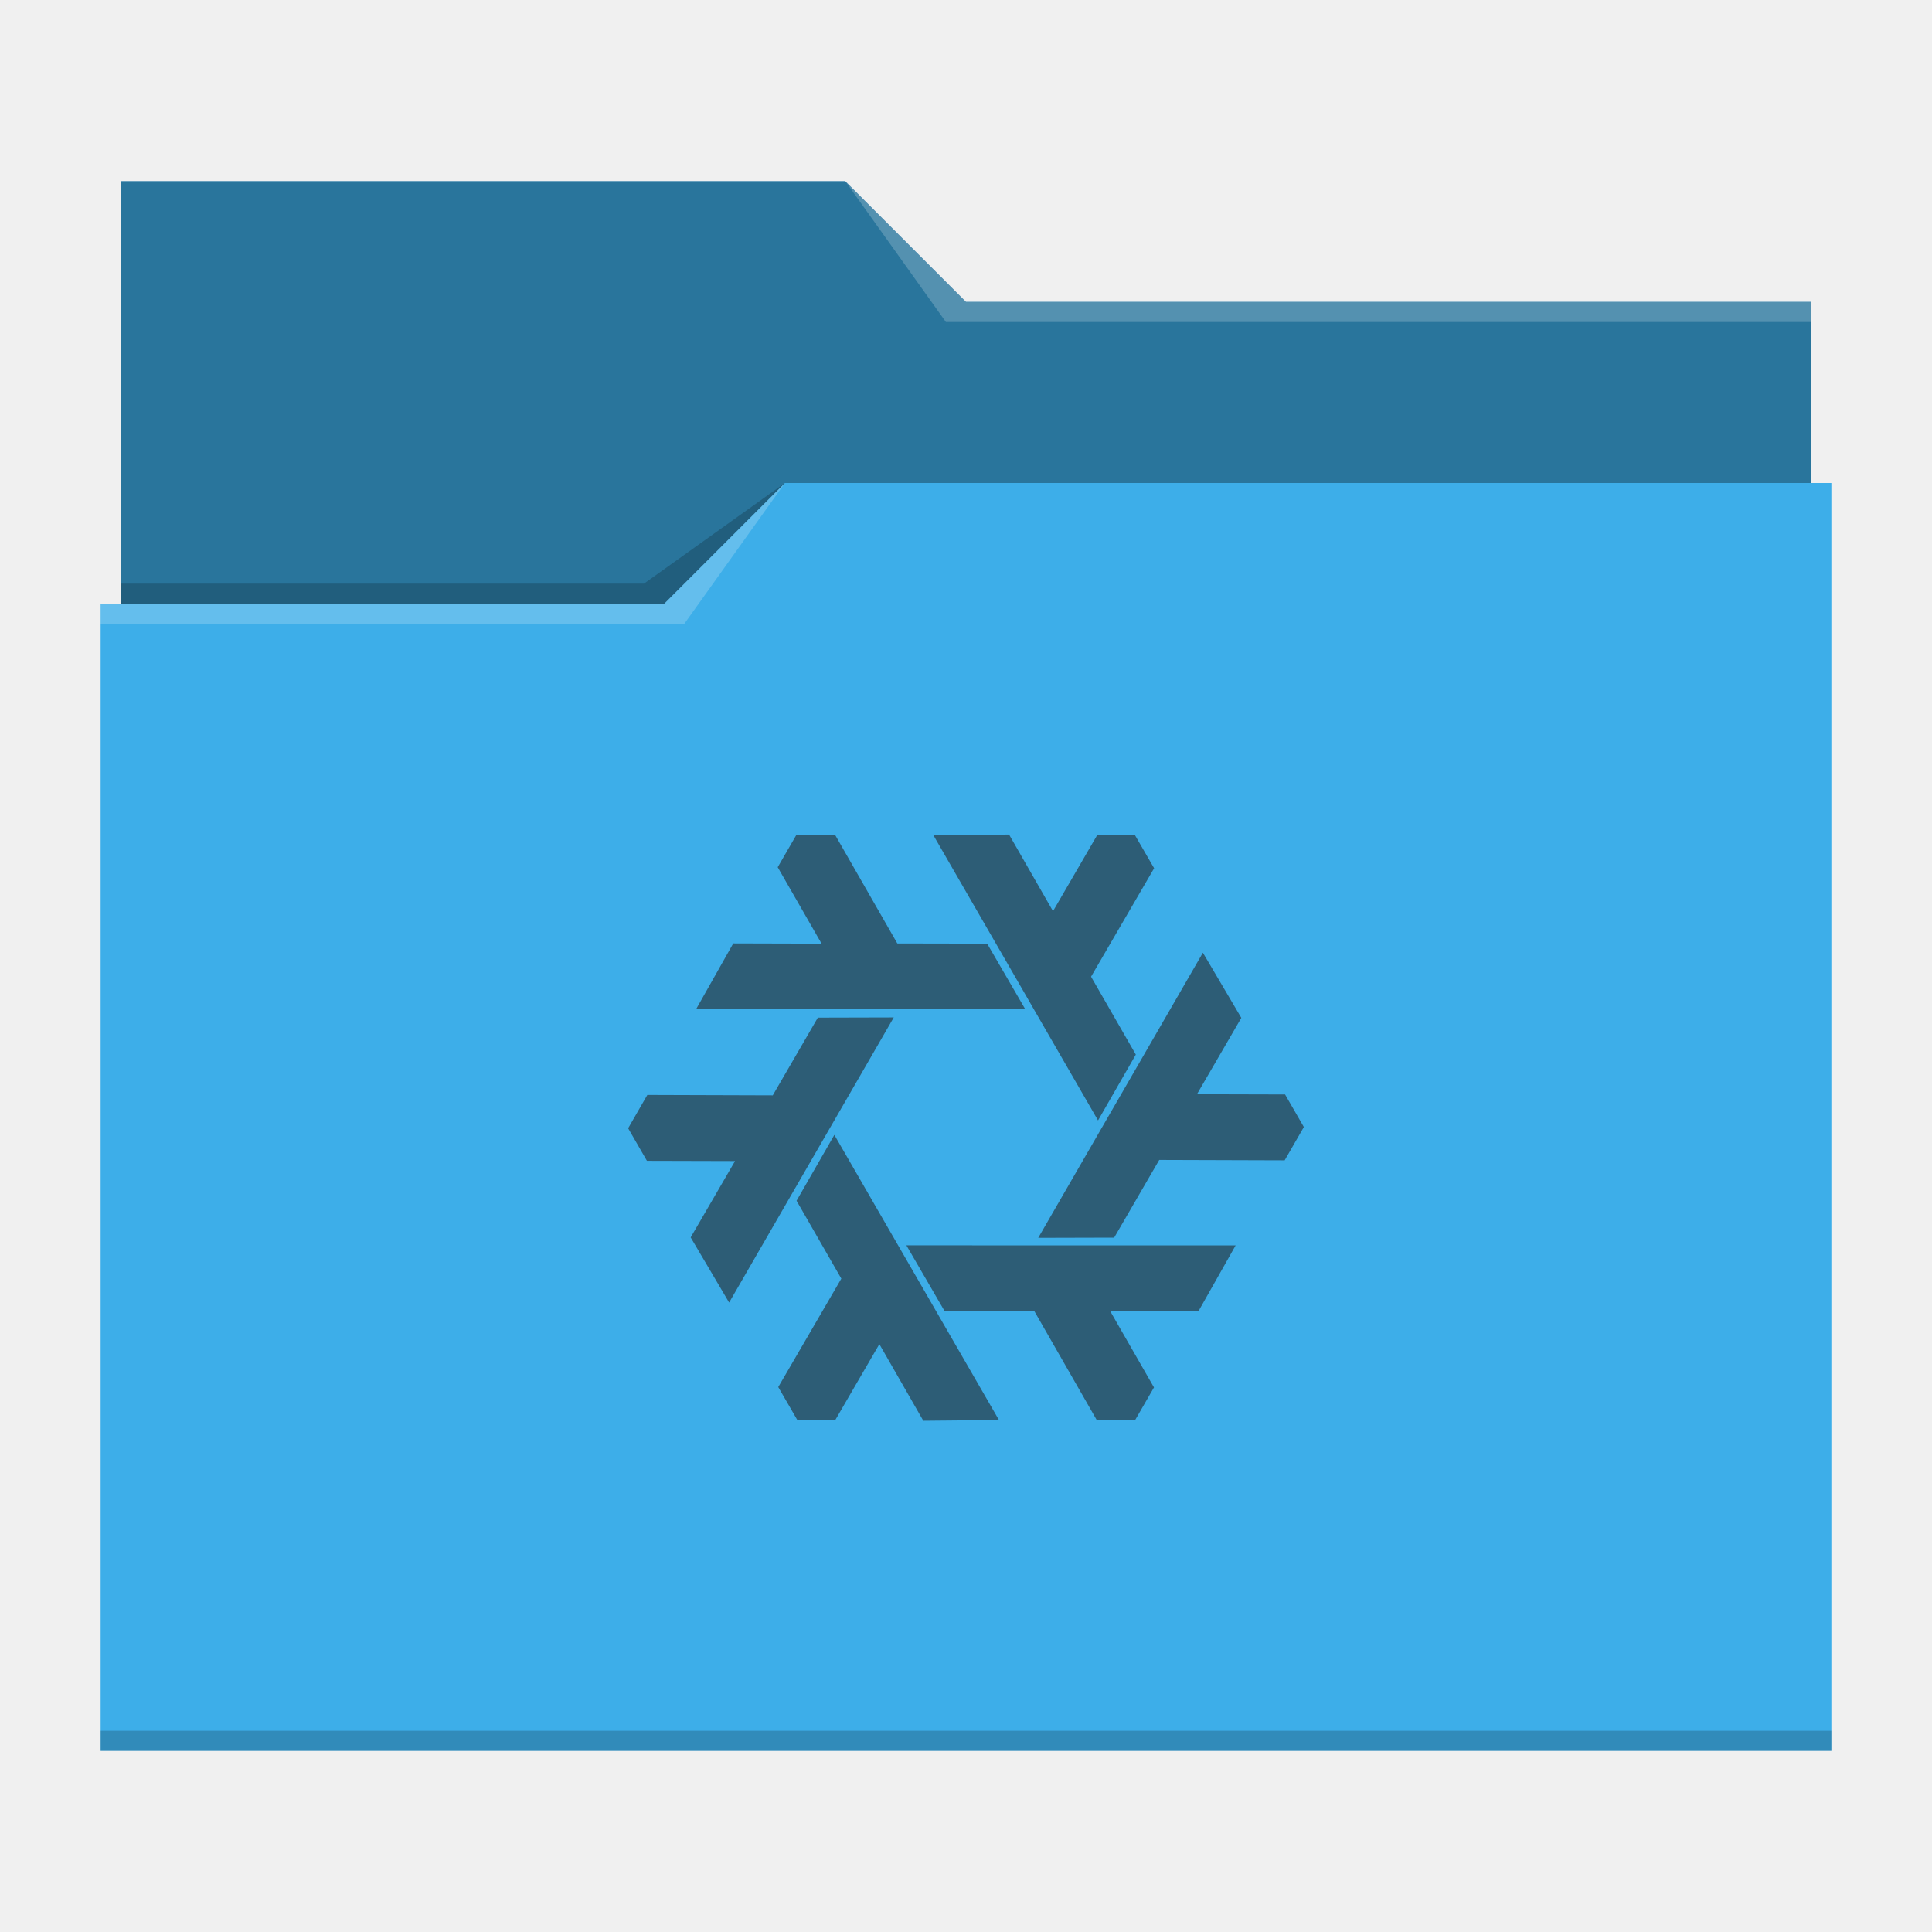
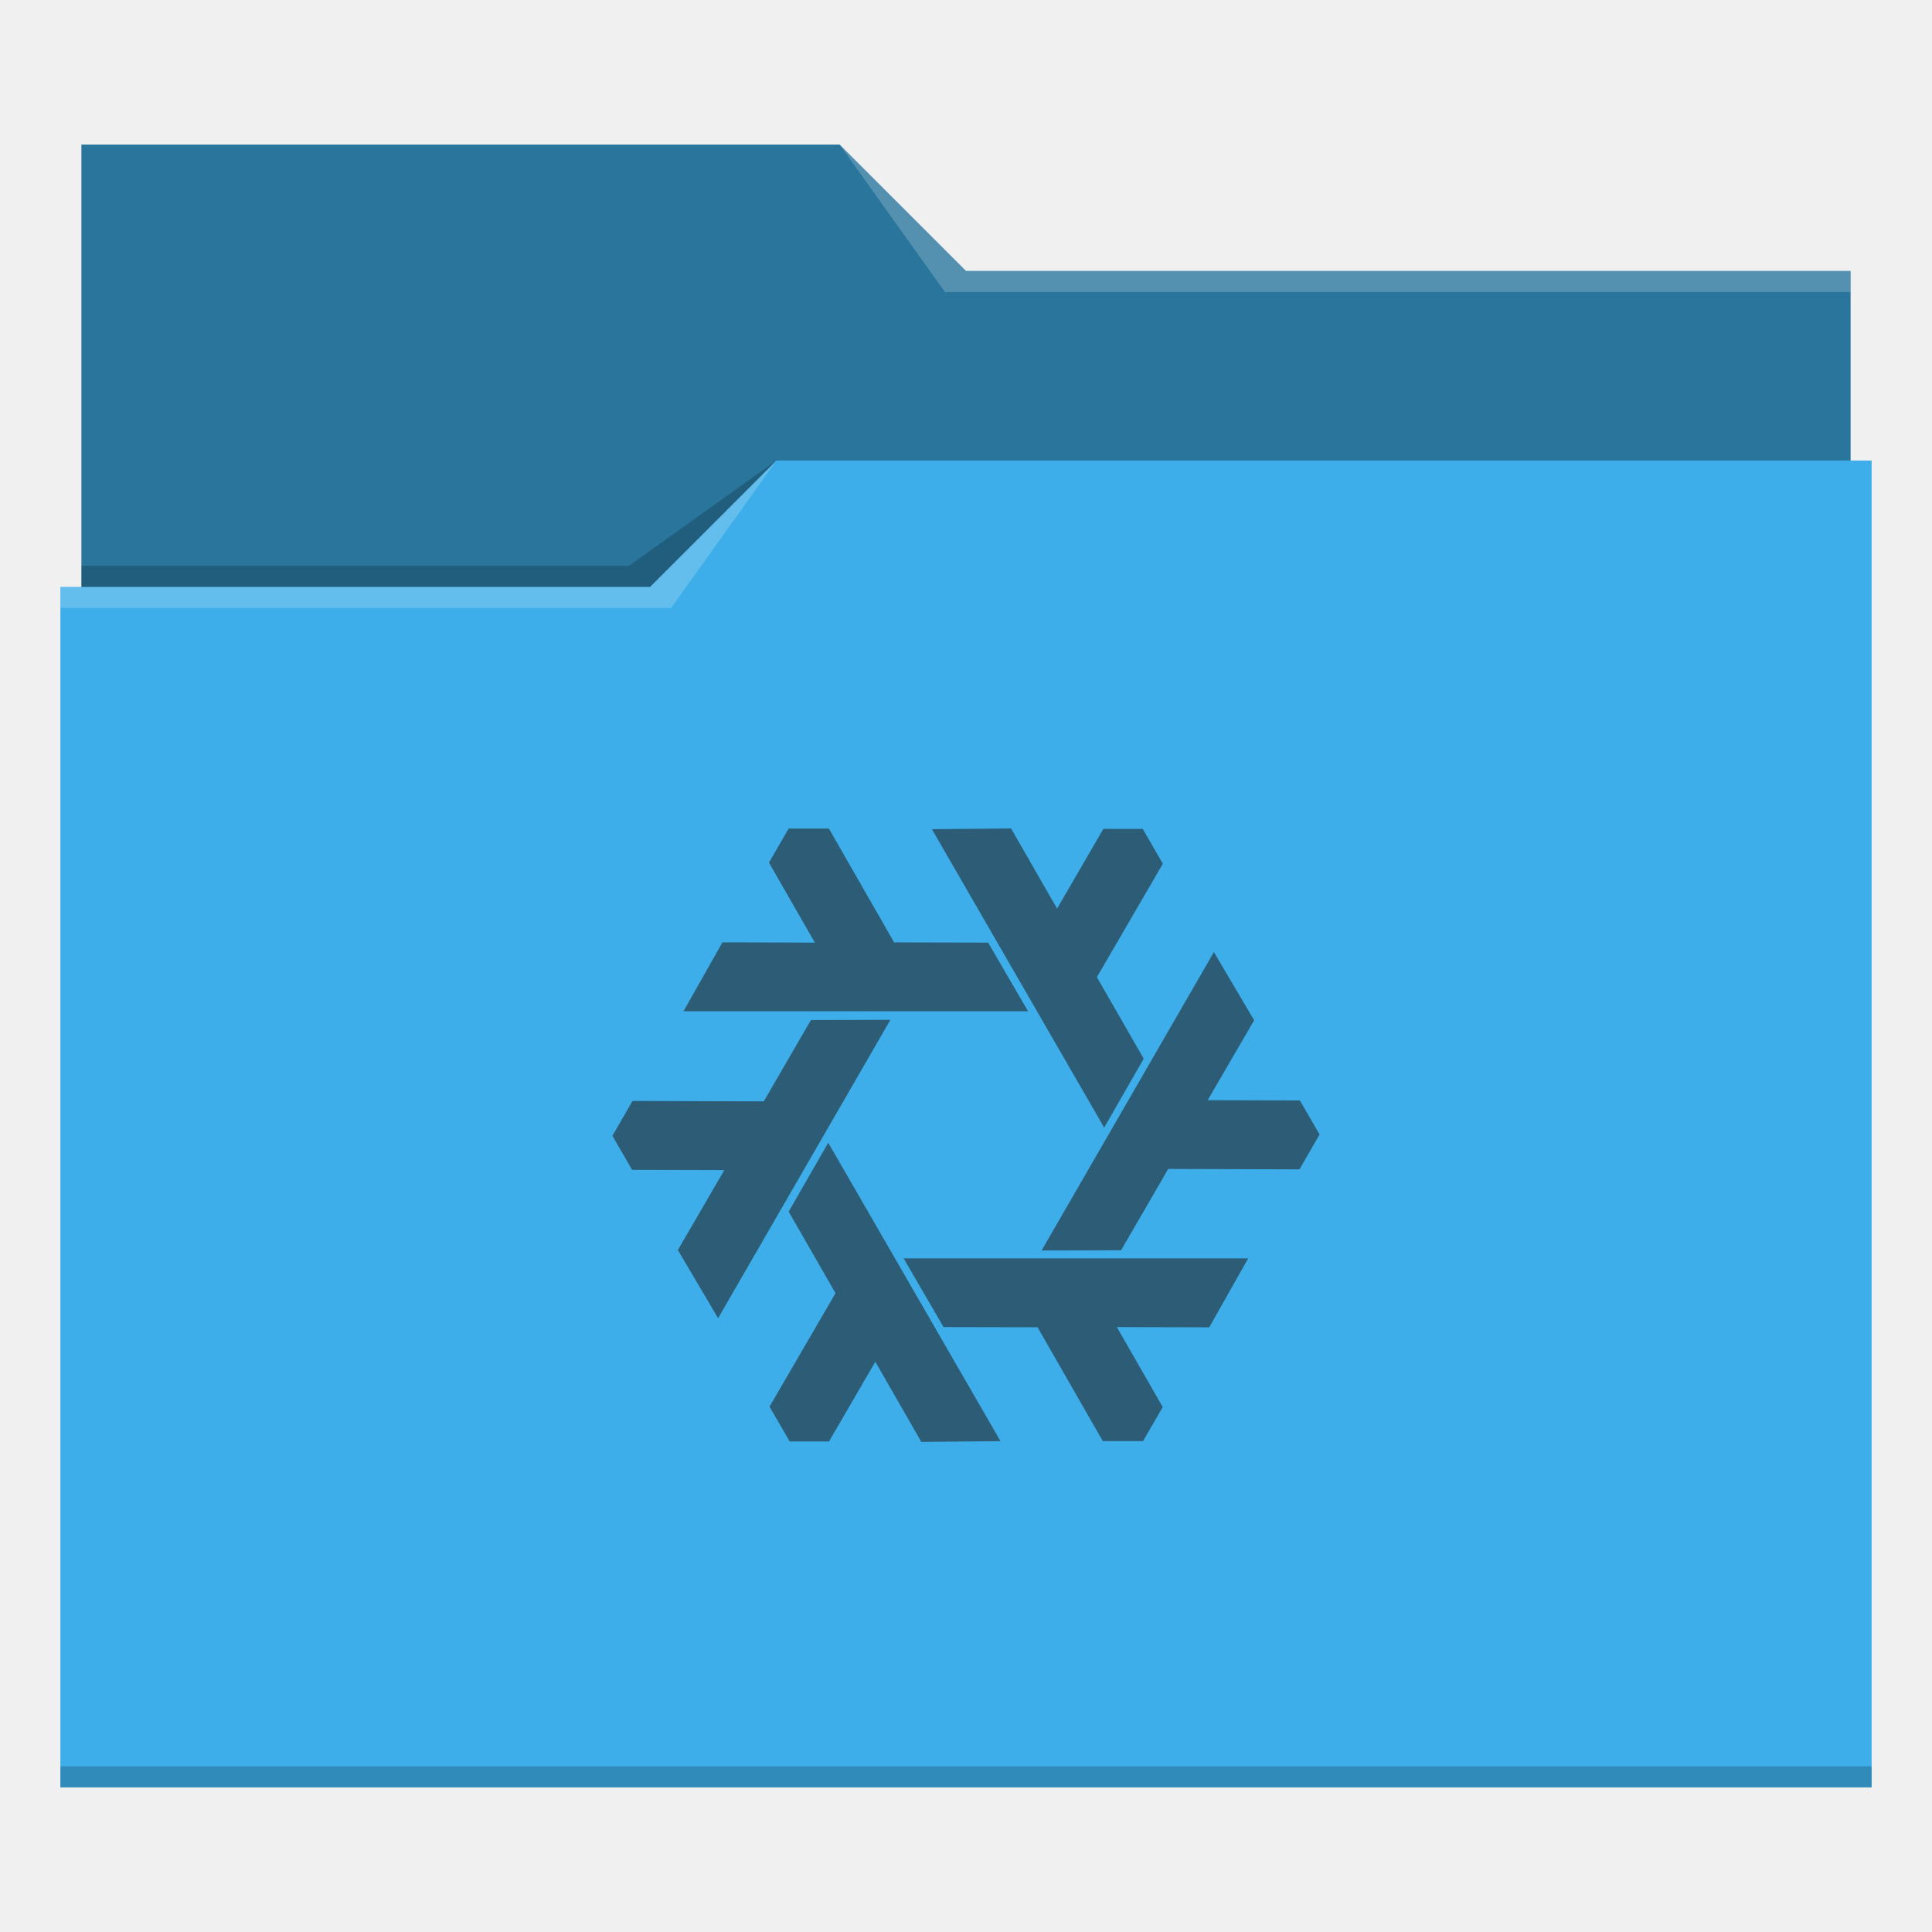
- <svg xmlns="http://www.w3.org/2000/svg" viewBox="0 0 96 96" version="1.1" id="svg4" xml:space="preserve" width="96" height="96">
+ <svg xmlns="http://www.w3.org/2000/svg" viewBox="0 0 32 32" version="1.1" id="svg4" xml:space="preserve" width="32" height="32">
  <defs id="defs1">
    <style type="text/css" id="current-color-scheme">
      .ColorScheme-Text {
        color:#232629;
      }
      .ColorScheme-Accent {
        color:#3daee9;
      }
    </style>
  </defs>
-   <path style="fill:currentColor" class="ColorScheme-Accent" d="m6 9v21h-1v57h86v-63h-1v-9h-42l-6-6z" id="path1" />
-   <path d="m6 9v21h27l6-6h51v-9h-42l-6-6z" fill-opacity=".33" id="path2" />
-   <path d="m42 9 5 7h43v-1h-42zm-3 15-6 6h-28v1h29z" fill="#fff" fill-opacity=".2" id="path3" />
-   <path d="m39 24-7 5h-26v1h27zm-34 62v1h86v-1z" fill-opacity=".2" class="ColorScheme-Text" id="path4" />
-   <g transform="matrix(0.06693801,0,0,0.06693801,20.7375,103.9439)" class="ColorScheme-Text" style="opacity:0.6;fill:currentColor;stroke-width:11.046;stroke-dasharray:none" id="g4">
-     <g transform="rotate(-60,226.3575,-449.372)" id="g932" style="fill:currentColor;stroke-width:11.046;stroke-dasharray:none">
-       <path id="path3336-6" d="m 449.719,-420.513 122.197,211.675 -56.157,0.527 -32.624,-56.869 -32.856,56.565 -27.902,-0.011 -14.291,-24.69 46.81,-80.49 -33.229,-57.826 z" class="ColorScheme-Text" style="fill:currentColor;fill-opacity:1;fill-rule:evenodd;stroke:none;stroke-width:11.046" />
+   <g id="g1" transform="matrix(0.3488372,0,0,0.3488372,-0.7441861,-0.7441861)">
+     <path style="fill:currentColor" class="ColorScheme-Accent" d="M 6,9 V 30 H 5 V 87 H 91 V 24 H 90 V 15 H 48 L 42,9 Z" id="path1" />
+     <path d="m 6,9 v 21 h 27 l 6,-6 H 90 V 15 H 48 L 42,9 Z" fill-opacity="0.33" id="path2" />
+     <path d="m 42,9 5,7 H 90 V 15 H 48 Z m -3,15 -6,6 H 5 v 1 h 29 z" fill="#ffffff" fill-opacity="0.2" id="path3" />
+     <path d="m 39,24 -7,5 H 6 v 1 H 33 Z M 5,86 v 1 h 86 v -1 z" fill-opacity="0.2" class="ColorScheme-Text" id="path4" />
+     <g transform="matrix(0.06693801,0,0,0.06693801,20.7375,103.9439)" class="ColorScheme-Text" style="opacity:0.6;fill:currentColor;stroke-width:11.046;stroke-dasharray:none" id="g4">
+       <g transform="rotate(-60,226.3575,-449.372)" id="g932" style="fill:currentColor;stroke-width:11.046;stroke-dasharray:none">
+         <path id="path3336-6" d="m 449.719,-420.513 122.197,211.675 -56.157,0.527 -32.624,-56.869 -32.856,56.565 -27.902,-0.011 -14.291,-24.69 46.81,-80.49 -33.229,-57.826 z" class="ColorScheme-Text" style="fill:currentColor;fill-opacity:1;fill-rule:evenodd;stroke:none;stroke-width:11.046" />
+       </g>
+       <path id="path4260-0" d="m 309.549,-710.388 122.197,211.675 -56.157,0.527 -32.624,-56.869 -32.856,56.565 -27.902,-0.011 -14.291,-24.69 46.81,-80.49 -33.229,-57.826 z" class="ColorScheme-Text" style="fill:currentColor;fill-opacity:1;fill-rule:evenodd;stroke:none;stroke-width:11.046" />
+       <use x="0" y="0" href="#path3336-6" id="use3439-6" transform="rotate(60,728.2356,-692.2404)" width="100%" height="100%" />
+       <use x="0" y="0" href="#path3336-6" id="use3449-5" transform="rotate(180,477.5036,-570.819)" width="100%" height="100%" />
+       <use x="0" y="0" href="#path4260-0" id="use4354-5" transform="rotate(120,407.3392,-716.0836)" width="100%" height="100%" />
+       <use x="0" y="0" href="#path4260-0" id="use4362-2" transform="rotate(-120,407.2882,-715.87)" width="100%" height="100%" />
    </g>
-     <path id="path4260-0" d="m 309.549,-710.388 122.197,211.675 -56.157,0.527 -32.624,-56.869 -32.856,56.565 -27.902,-0.011 -14.291,-24.69 46.81,-80.49 -33.229,-57.826 z" class="ColorScheme-Text" style="fill:currentColor;fill-opacity:1;fill-rule:evenodd;stroke:none;stroke-width:11.046" />
-     <use x="0" y="0" href="#path3336-6" id="use3439-6" transform="rotate(60,728.2356,-692.2404)" width="100%" height="100%" />
-     <use x="0" y="0" href="#path3336-6" id="use3449-5" transform="rotate(180,477.5036,-570.819)" width="100%" height="100%" />
-     <use x="0" y="0" href="#path4260-0" id="use4354-5" transform="rotate(120,407.3392,-716.0836)" width="100%" height="100%" />
-     <use x="0" y="0" href="#path4260-0" id="use4362-2" transform="rotate(-120,407.2882,-715.87)" width="100%" height="100%" />
  </g>
</svg>
